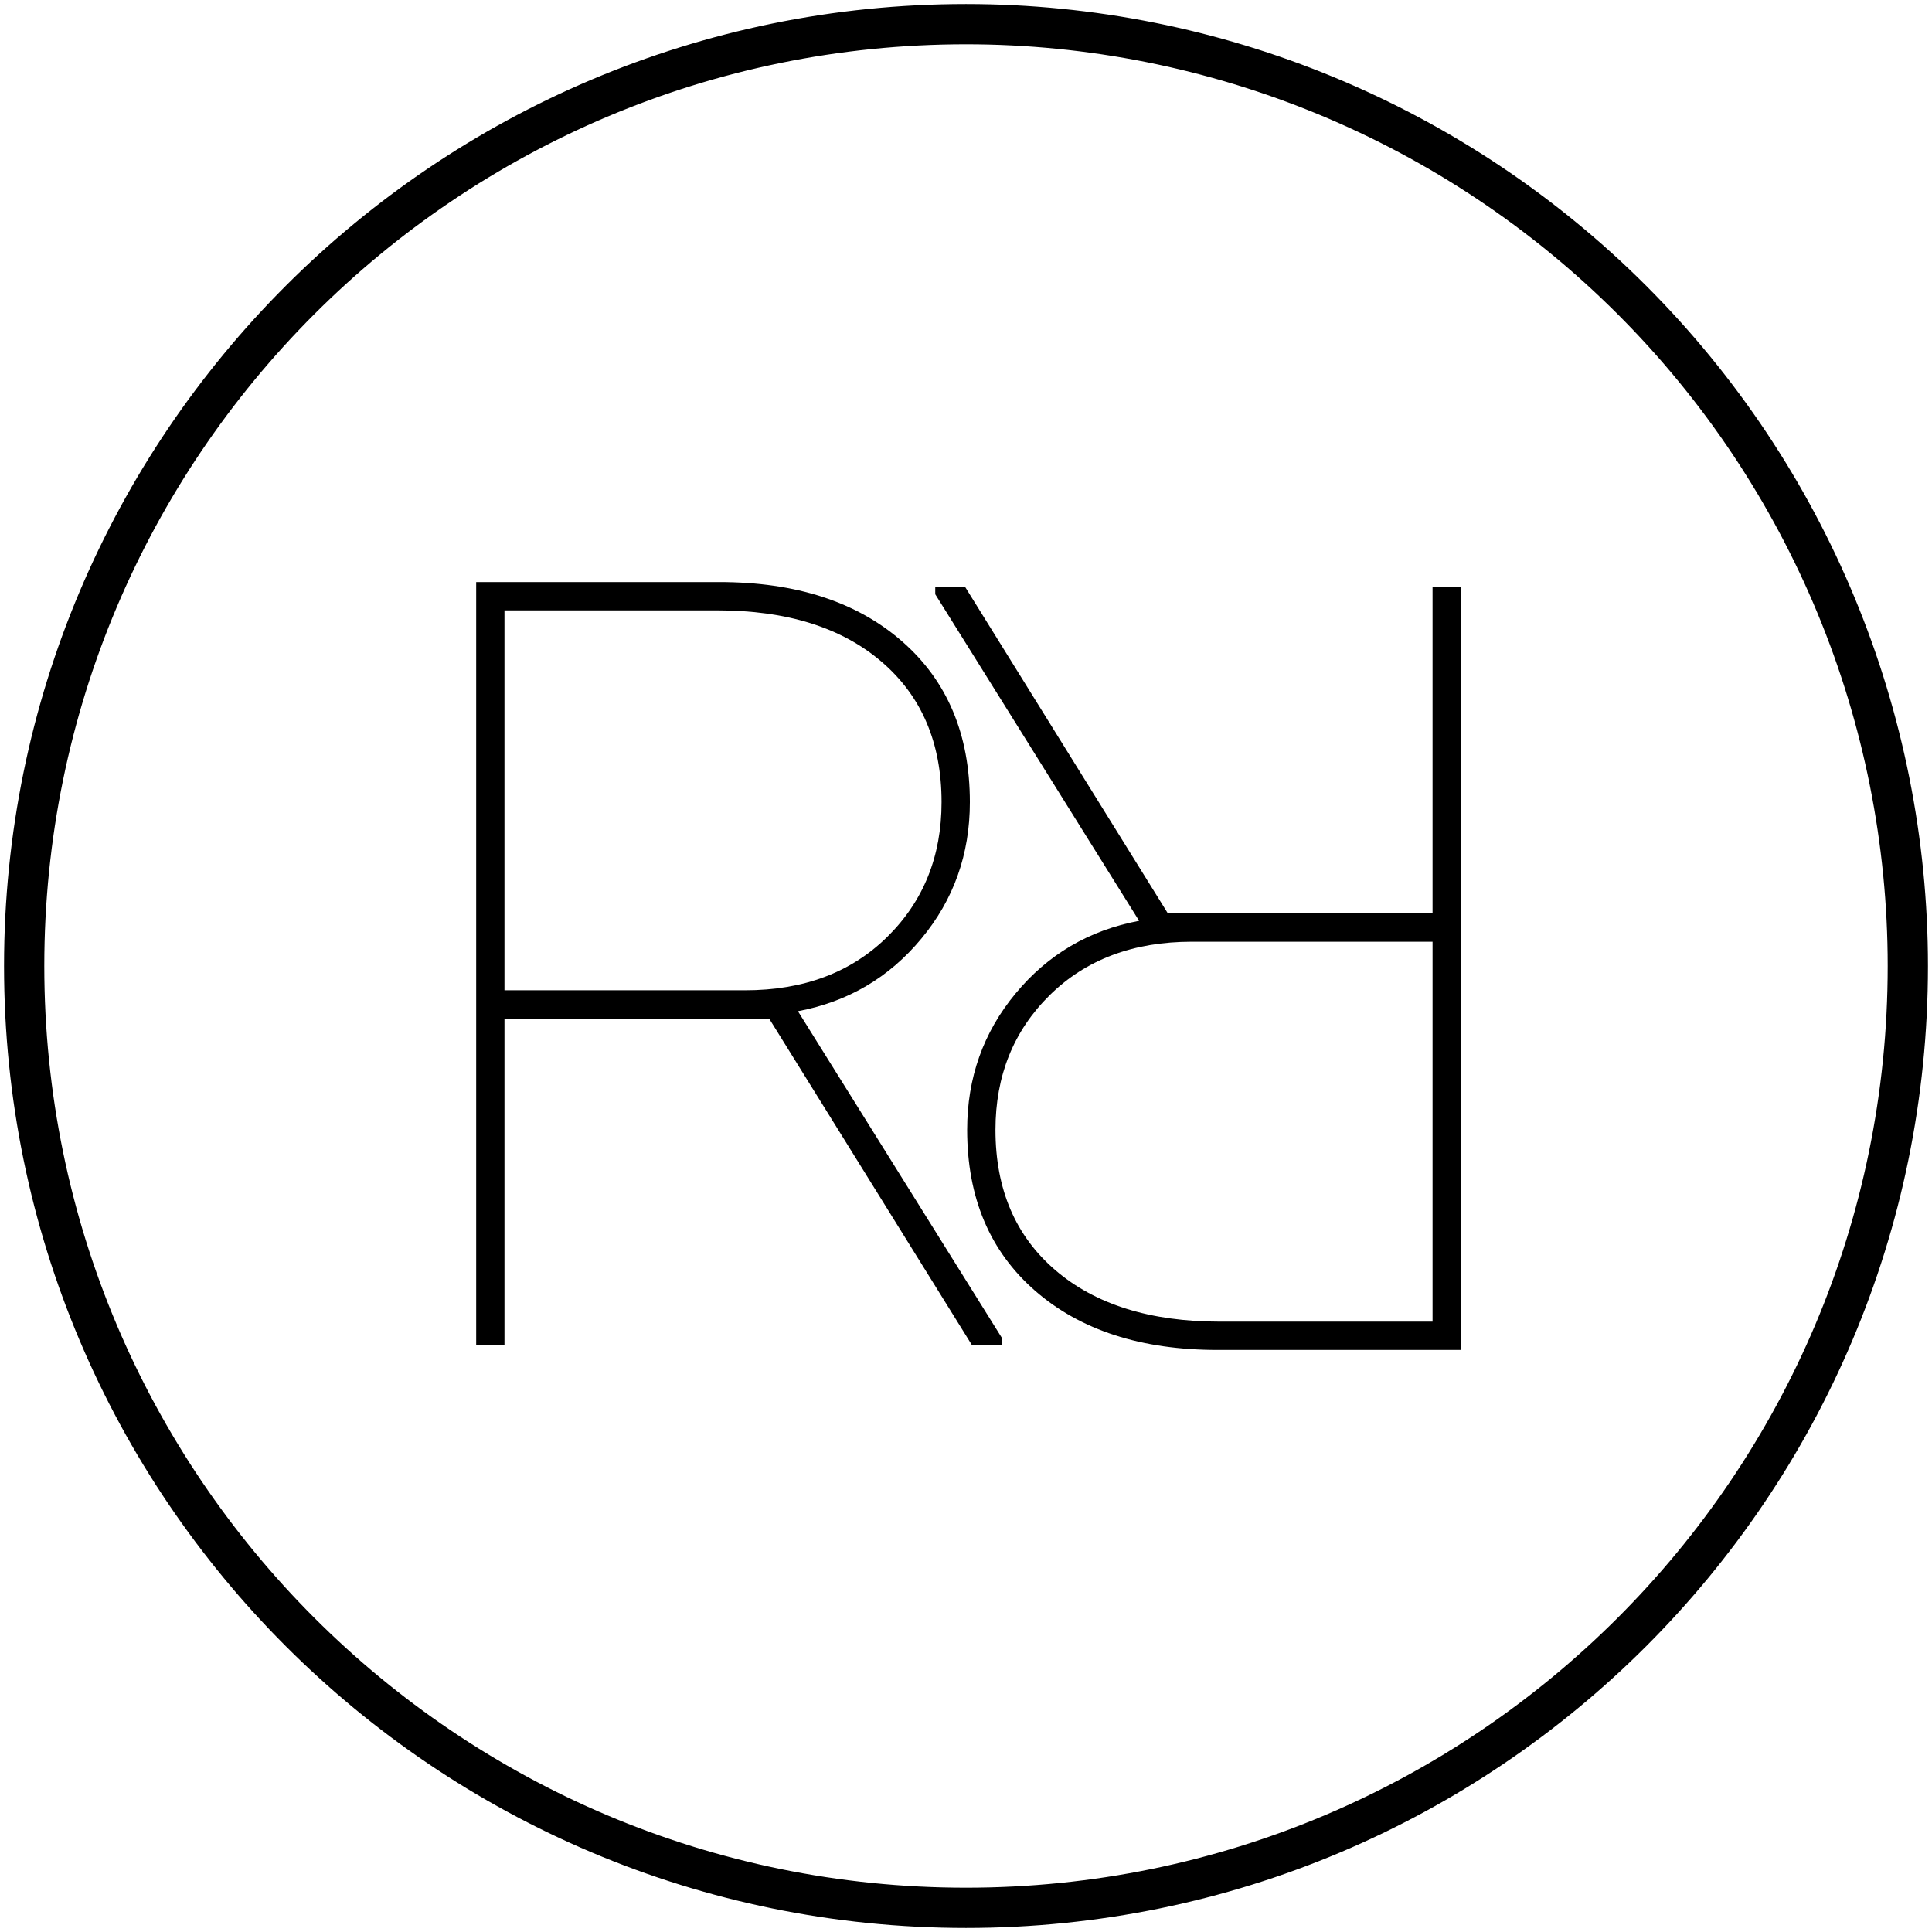
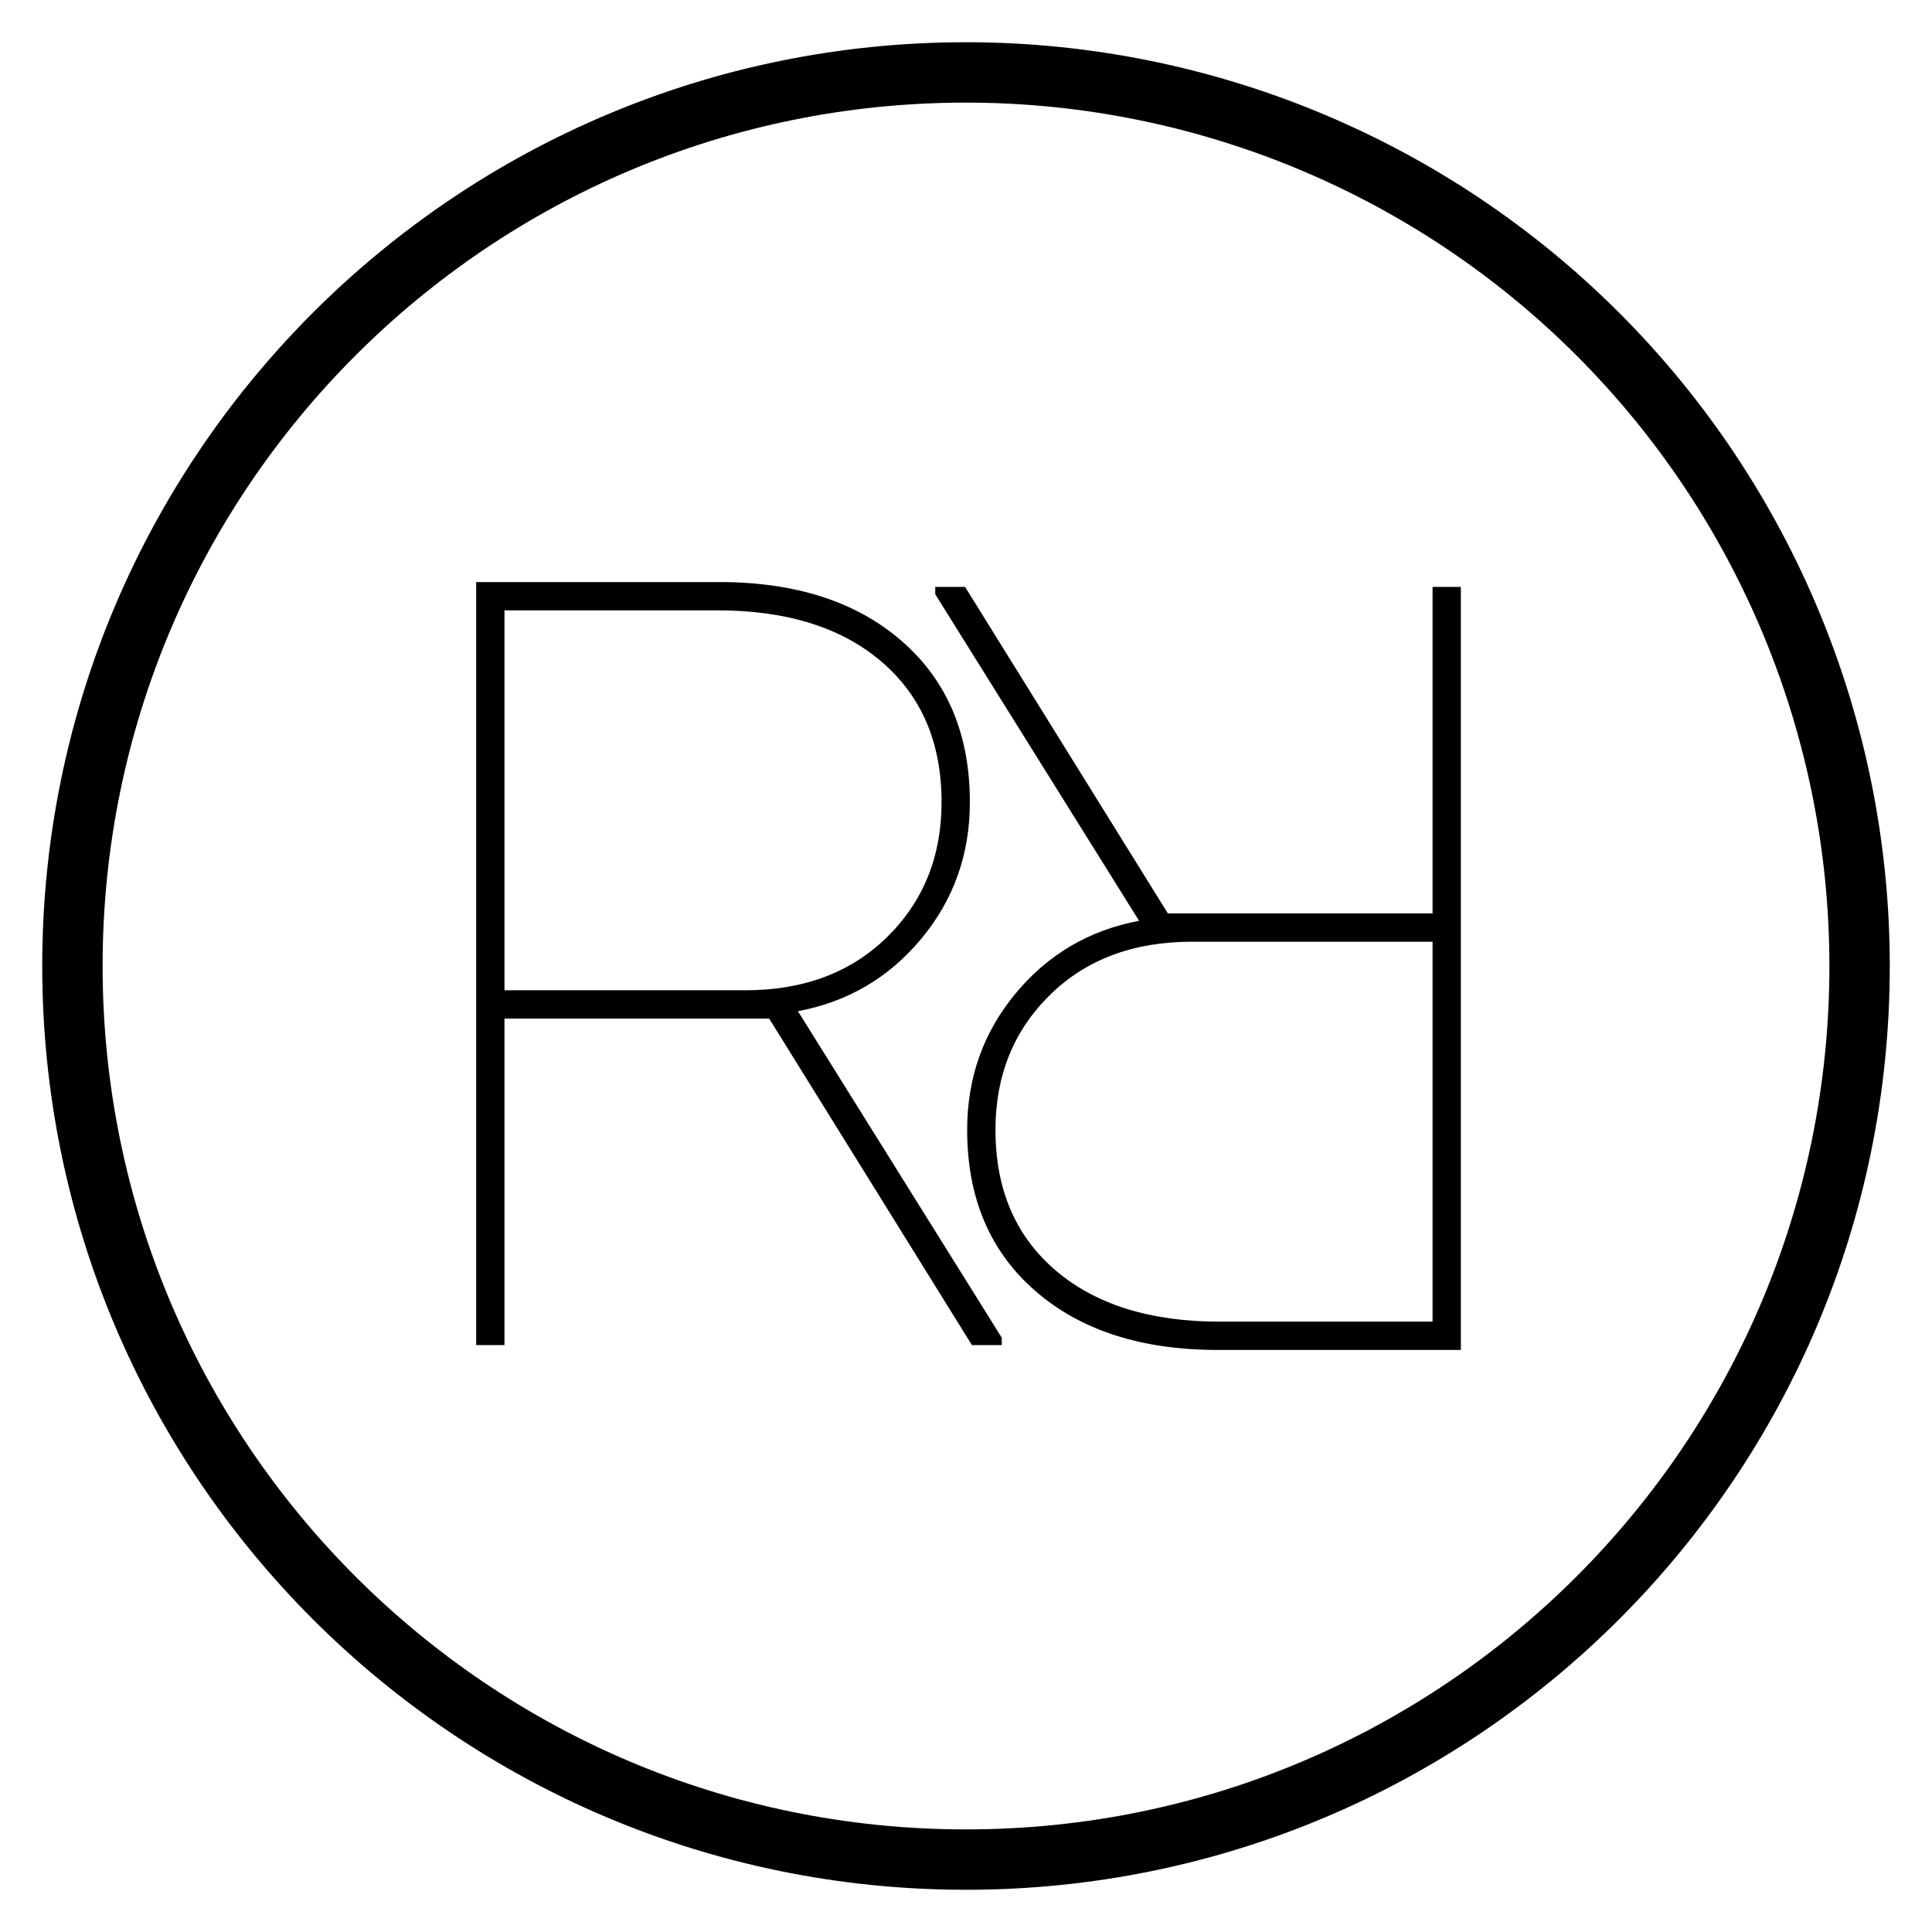
<svg xmlns="http://www.w3.org/2000/svg" version="1.1" viewBox="0.0 0.0 384.0 384.0" fill="none" stroke="none" stroke-linecap="square" stroke-miterlimit="10">
  <clipPath id="p.0">
    <path d="m0 0l384.0 0l0 384.0l-384.0 0l0 -384.0z" clip-rule="nonzero" />
  </clipPath>
  <g clip-path="url(#p.0)">
    <path fill="#000000" fill-opacity="0.0" d="m0 0l384.0 0l0 384.0l-384.0 0z" fill-rule="evenodd" />
-     <path fill="#000000" fill-opacity="0.0" d="m4.803 192.0l0 0c0 -103.386 83.811 -187.197 187.197 -187.197l0 0c49.648 0 97.262 19.722 132.368 54.829c35.106 35.106 54.829 82.72 54.829 132.368l0 0c0 103.386 -83.811 187.197 -187.197 187.197l0 0c-103.386 0 -187.197 -83.811 -187.197 -187.197z" fill-rule="evenodd" />
-     <path stroke="#000000" stroke-width="8.0" stroke-linejoin="round" stroke-linecap="butt" d="m4.803 192.0l0 0c0 -103.386 83.811 -187.197 187.197 -187.197l0 0c49.648 0 97.262 19.722 132.368 54.829c35.106 35.106 54.829 82.72 54.829 132.368l0 0c0 103.386 -83.811 187.197 -187.197 187.197l0 0c-103.386 0 -187.197 -83.811 -187.197 -187.197z" fill-rule="evenodd" />
+     <path fill="#000000" fill-opacity="0.0" d="m14.394 192.0l0 0c0 -98.089 79.517 -177.606 177.606 -177.606l0 0c47.104 0 92.279 18.712 125.587 52.02c33.308 33.308 52.02 78.482 52.02 125.587l0 0c0 98.089 -79.517 177.606 -177.606 177.606l0 0c-98.089 0 -177.606 -79.517 -177.606 -177.606z" fill-rule="evenodd" />
+     <path stroke="#000000" stroke-width="12.0" stroke-linejoin="round" stroke-linecap="butt" d="m14.394 192.0l0 0c0 -98.089 79.517 -177.606 177.606 -177.606l0 0c47.104 0 92.279 18.712 125.587 52.02c33.308 33.308 52.02 78.482 52.02 125.587l0 0c0 98.089 -79.517 177.606 -177.606 177.606l0 0c-98.089 0 -177.606 -79.517 -177.606 -177.606z" fill-rule="evenodd" />
    <path fill="#000000" fill-opacity="0.0" d="m-75.806 -21.632l437.853 0l0 424.349l-437.853 0z" fill-rule="evenodd" />
    <path fill="#000000" d="m152.878 202.452l-52.609 0l0 64.891l-5.625 0l0 -151.656l48.328 0q22.812 0 36.297 11.766q13.5 11.766 13.5 31.984q0 15.516 -9.641 27.125q-9.625 11.609 -24.531 14.422l40.516 64.906l0 1.453l-5.938 0l-40.297 -64.891zm-52.609 -5.625l47.812 0q17.5 0 28.281 -10.625q10.781 -10.625 10.781 -26.766q0 -17.719 -11.937 -27.922q-11.922 -10.203 -32.641 -10.203l-42.297 0l0 75.516z" fill-rule="nonzero" />
    <path fill="#000000" fill-opacity="0.0" d="m459.806 405.632l-437.853 0l0 -424.349l437.853 0z" fill-rule="evenodd" />
    <path fill="#000000" d="m232.122 181.548l52.609 0l0 -64.891l5.625 0l0 151.656l-48.328 0q-22.812 0 -36.297 -11.766q-13.5 -11.766 -13.5 -31.984q0 -15.516 9.641 -27.125q9.625 -11.609 24.531 -14.422l-40.516 -64.906l0 -1.453l5.938 0l40.297 64.891zm52.609 5.625l-47.812 0q-17.5 0 -28.281 10.625q-10.781 10.625 -10.781 26.766q0 17.719 11.937 27.922q11.922 10.203 32.641 10.203l42.297 0l0 -75.516z" fill-rule="nonzero" />
  </g>
</svg>
